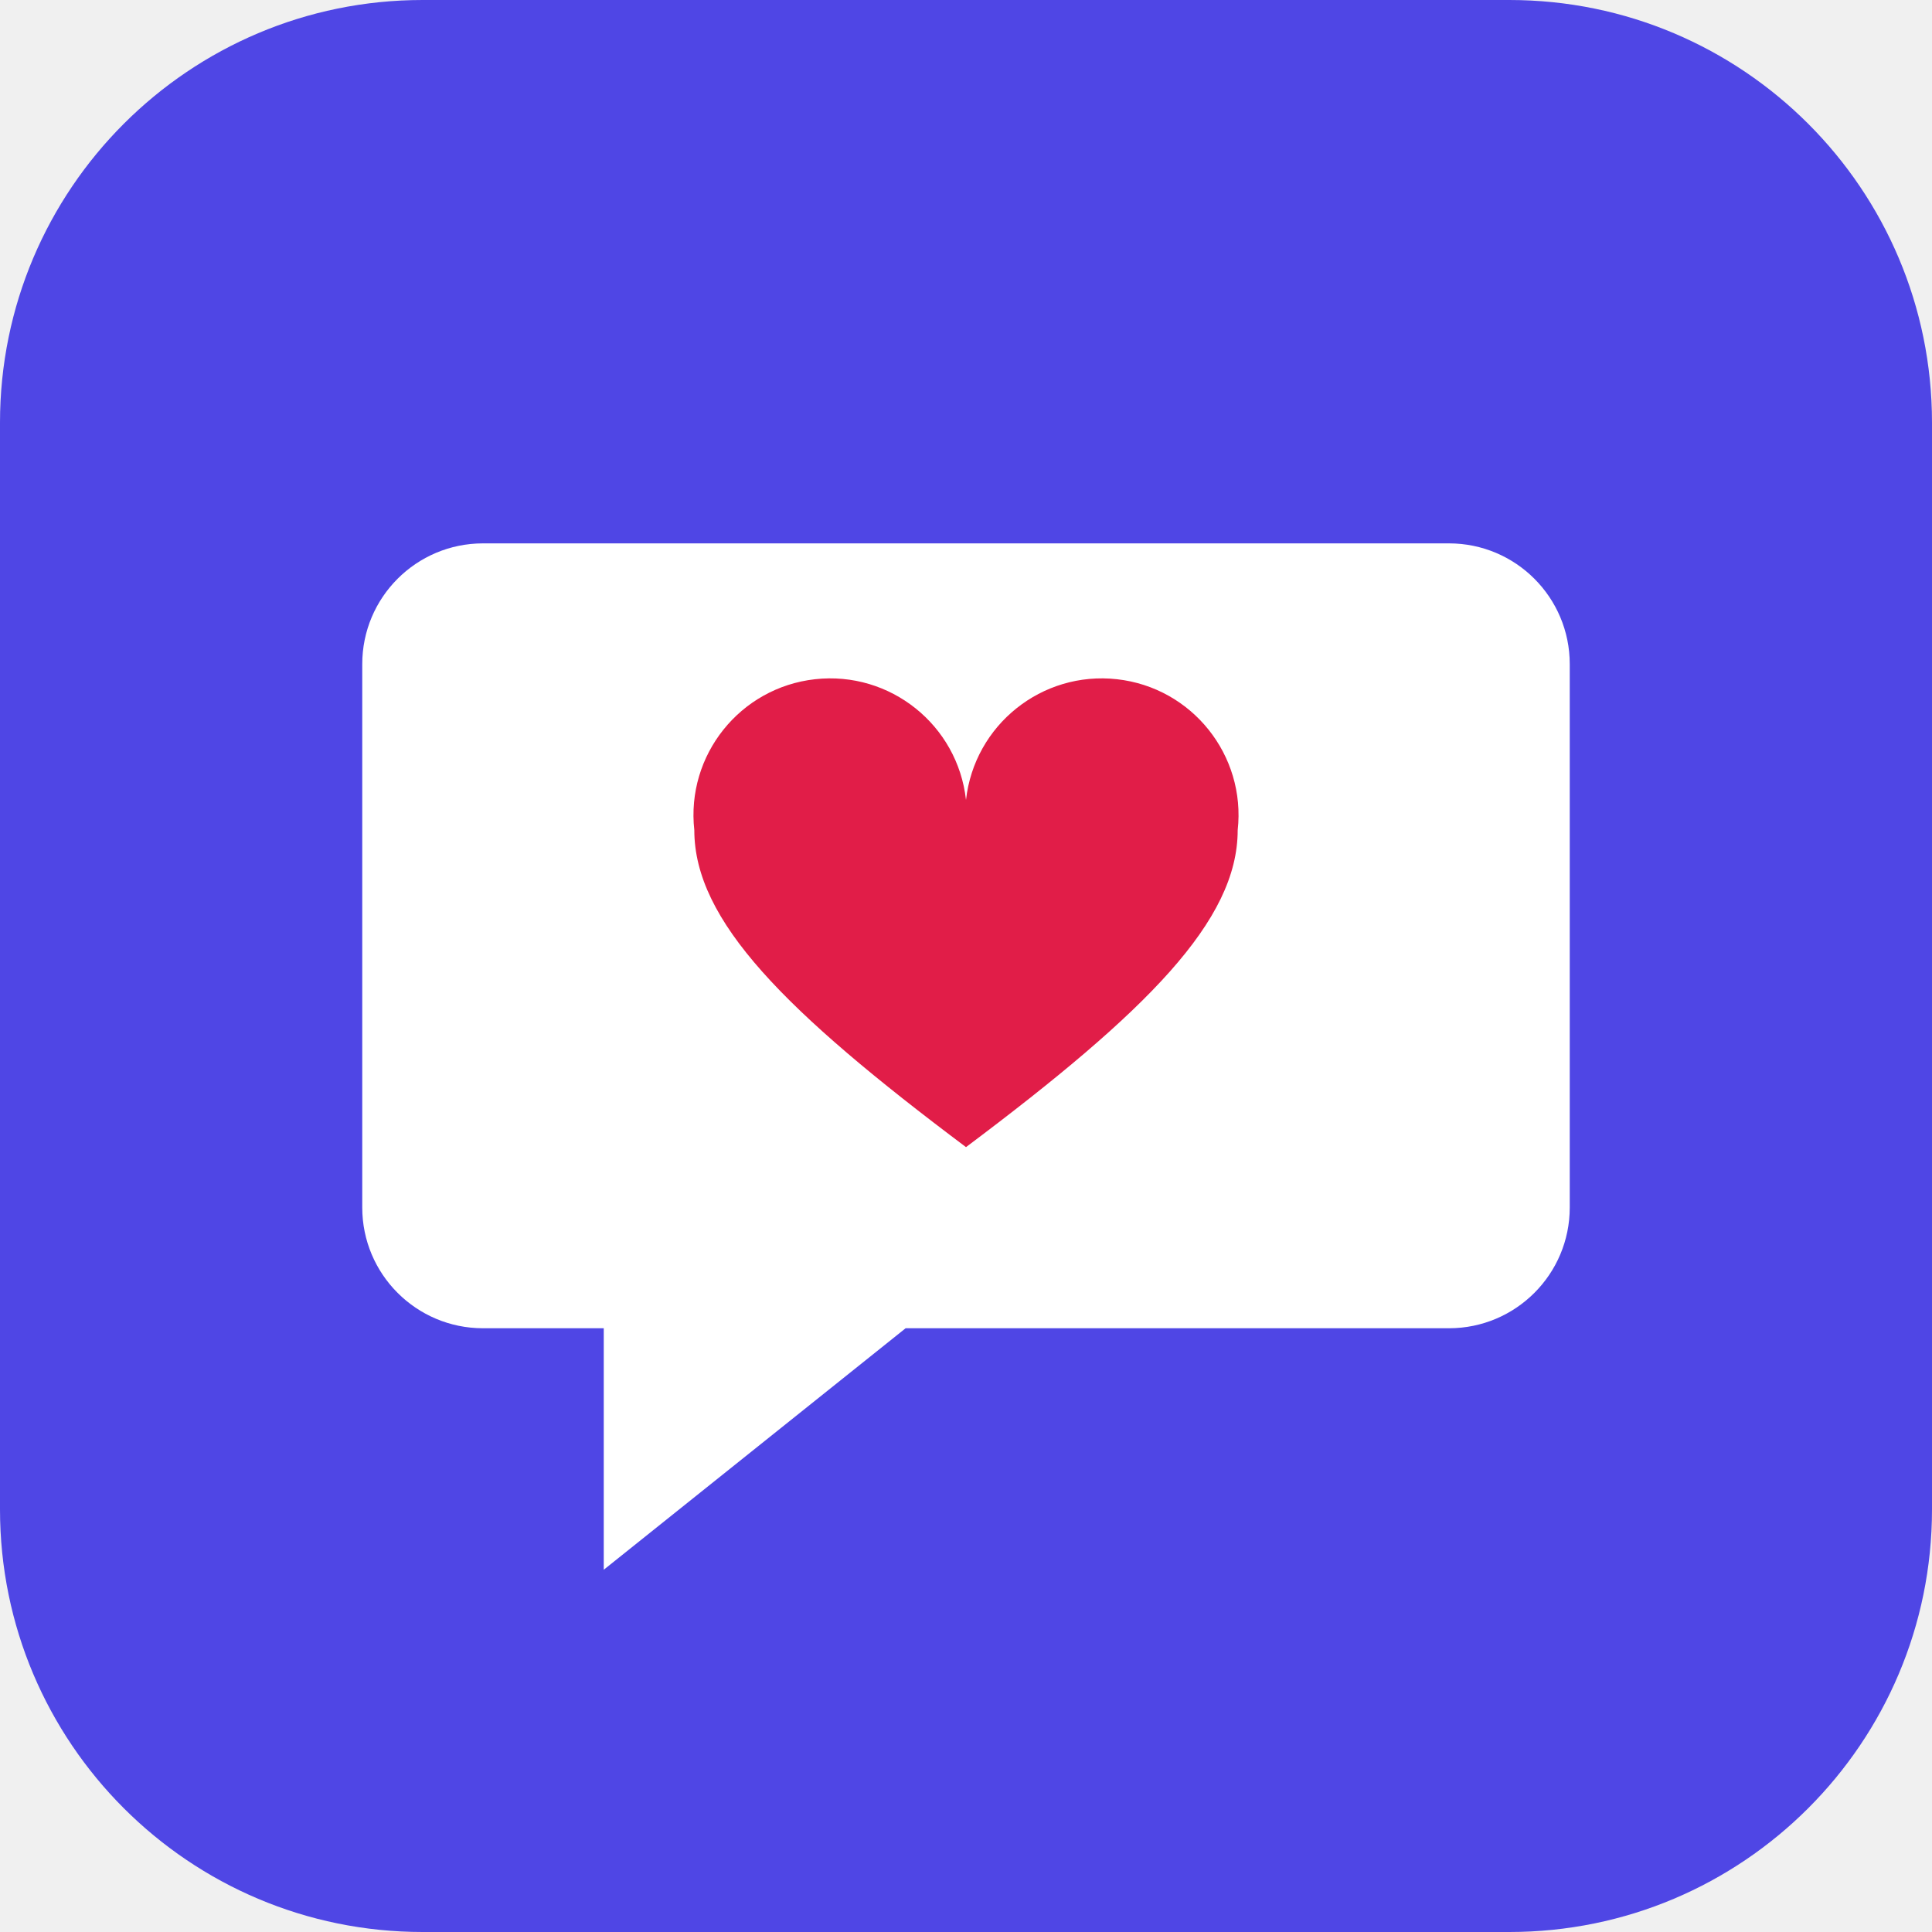
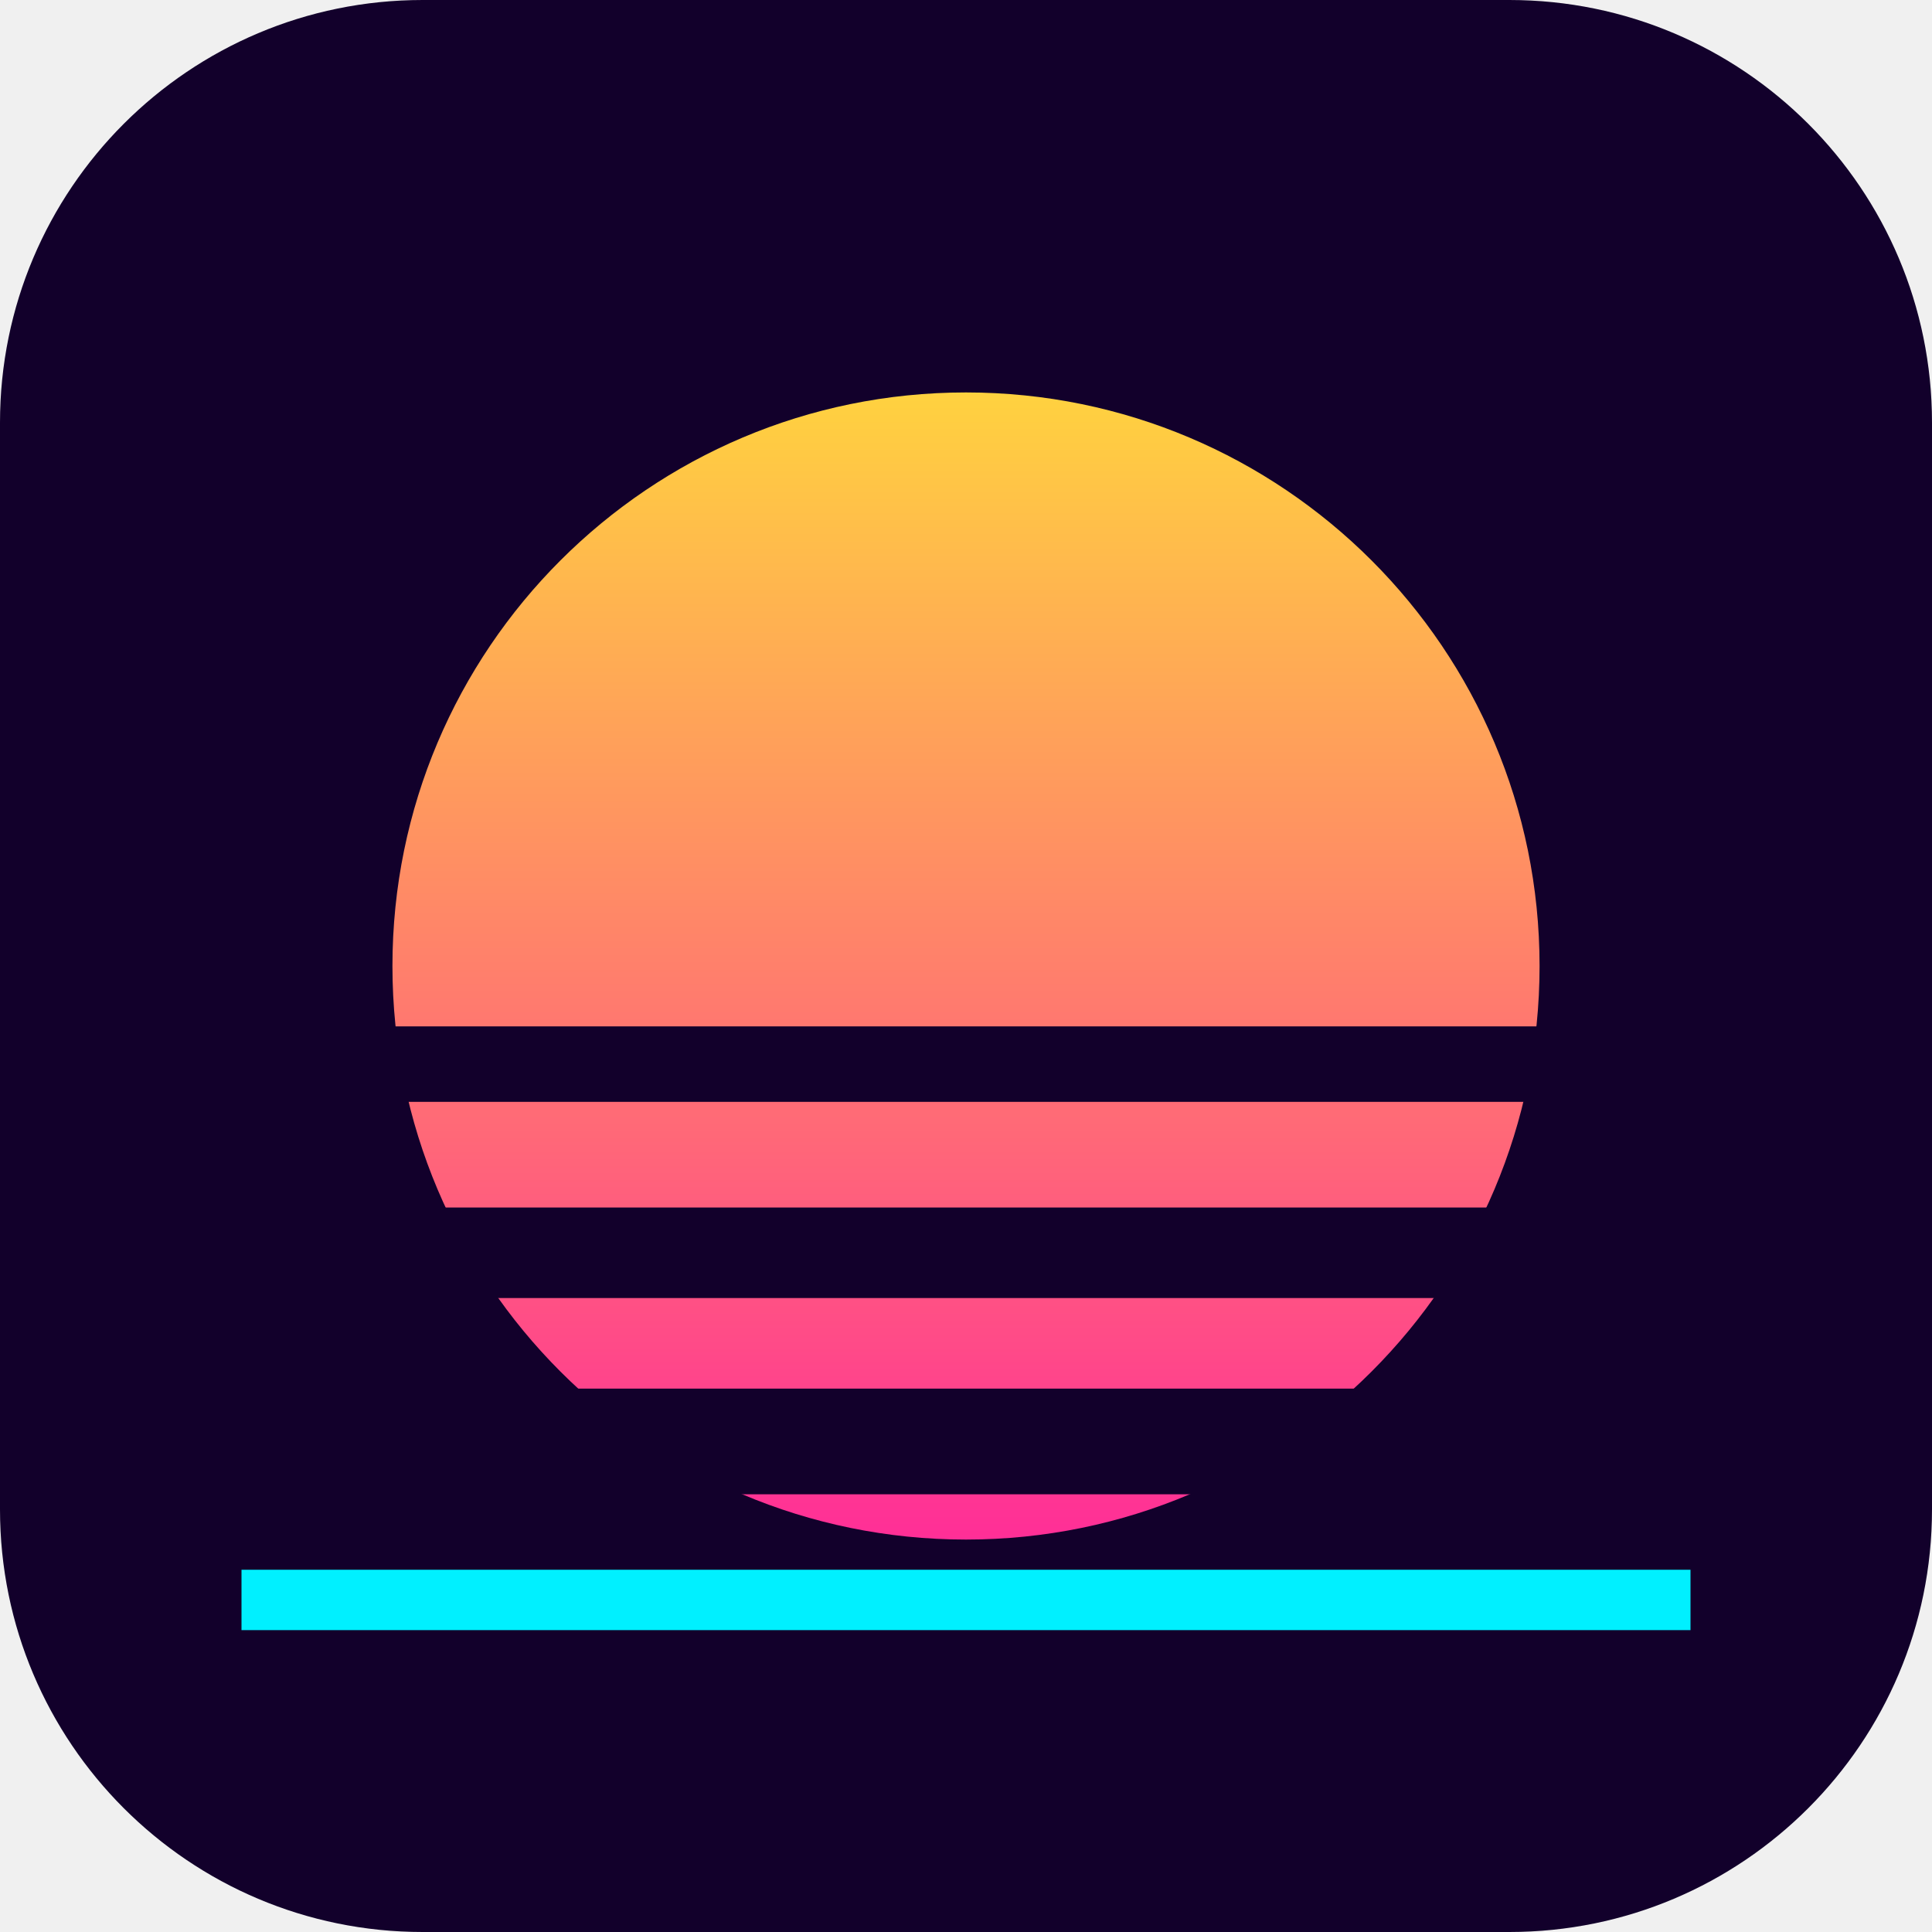
<svg xmlns="http://www.w3.org/2000/svg" viewBox="0 0 64 64">
-   <rect width="64" height="64" rx="14" fill="#4f46e5" />
-   <path d="M16 18h32a4 4 0 0 1 4 4v18a4 4 0 0 1-4 4H30l-10 8v-8h-4a4 4 0 0 1-4-4V22a4 4 0 0 1 4-4z" fill="#fff" />
-   <path d="M32 38c-6-4.5-9-7.5-9-10.5a4.5 4.5 0 0 1 9-1 4.5 4.5 0 0 1 9 1c0 3-3 6-9 10.5z" fill="#e11d48" />
+   <defs>
+     <linearGradient id="s" x1="0" y1="0" x2="0" y2="1">
+       <stop offset="0" stop-color="#ffd23f" />
+       <stop offset="1" stop-color="#ff2e97" />
+     </linearGradient>
+     <mask id="m">
+       <rect width="64" height="64" fill="#fff" />
+       <rect y="34" width="64" height="2.5" />
+       <rect y="40" width="64" height="3" />
+       <rect y="46" width="64" height="3.5" />
+     </mask>
+   </defs>
+   <rect width="64" height="64" rx="14" fill="#12002b" />
+   <circle cx="32" cy="32" r="19" fill="url(#s)" mask="url(#m)" />
+   <rect x="8" y="52" width="48" height="2" fill="#00f0ff" />
</svg>
